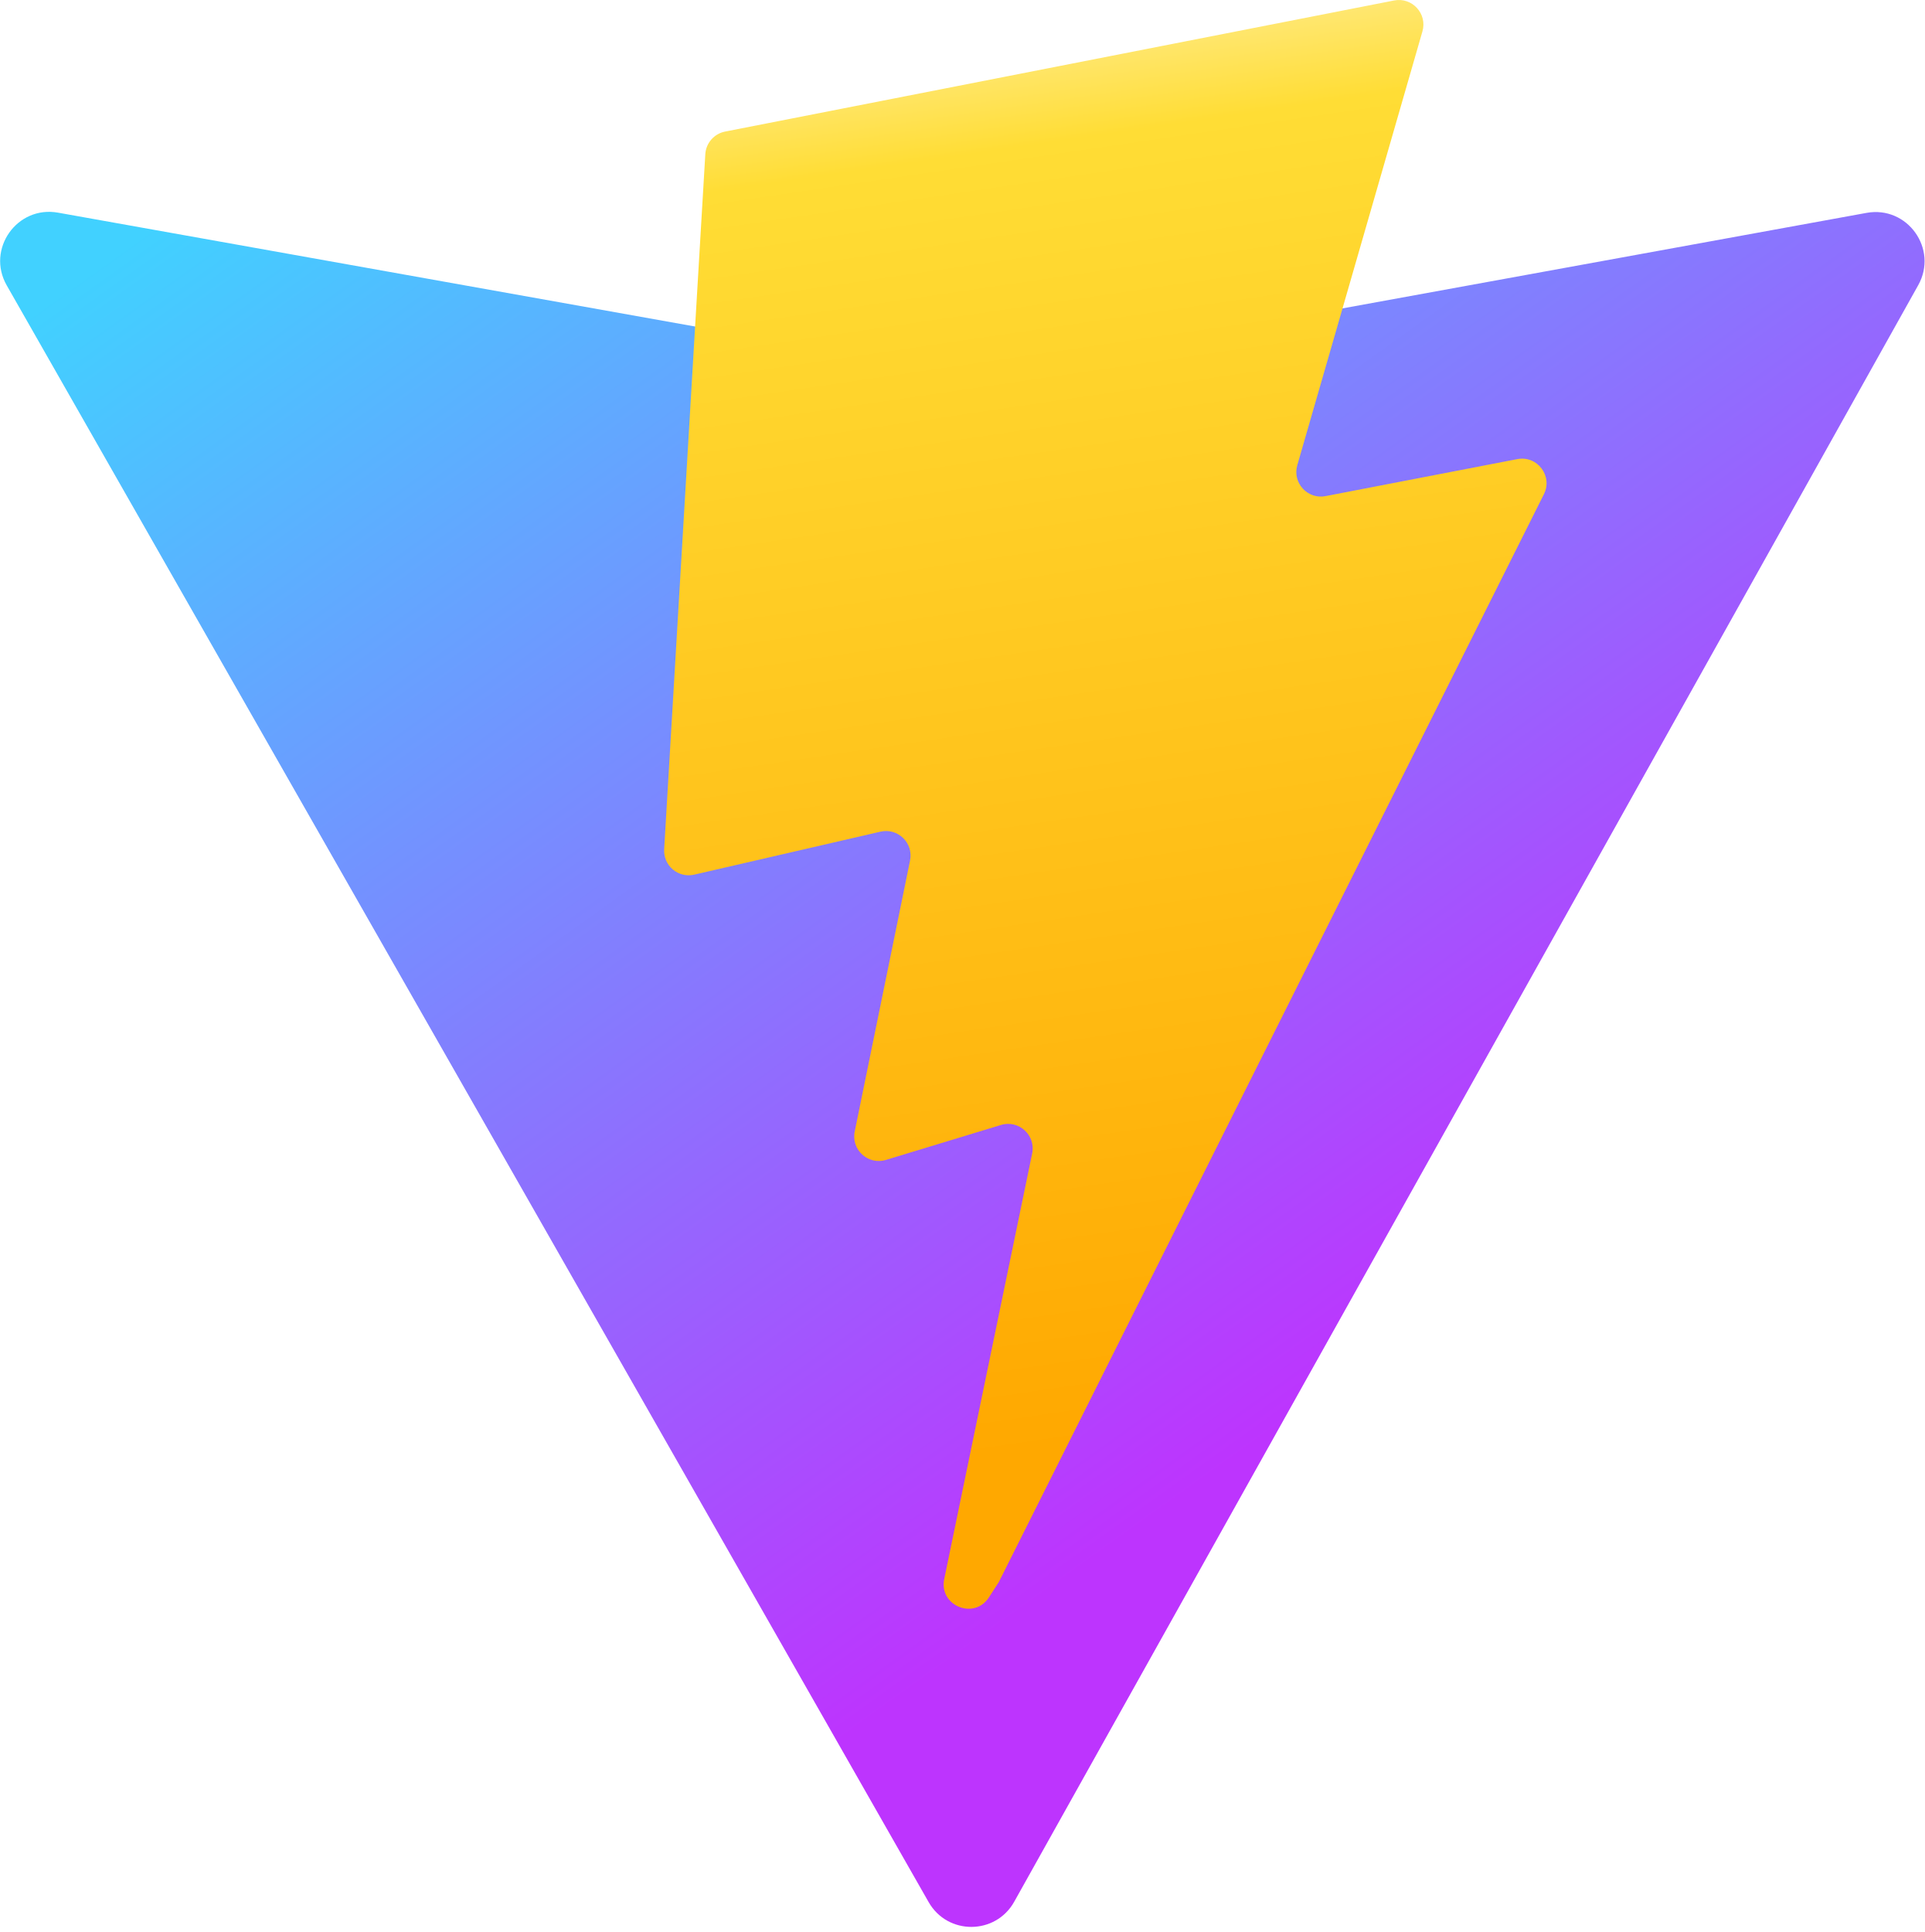
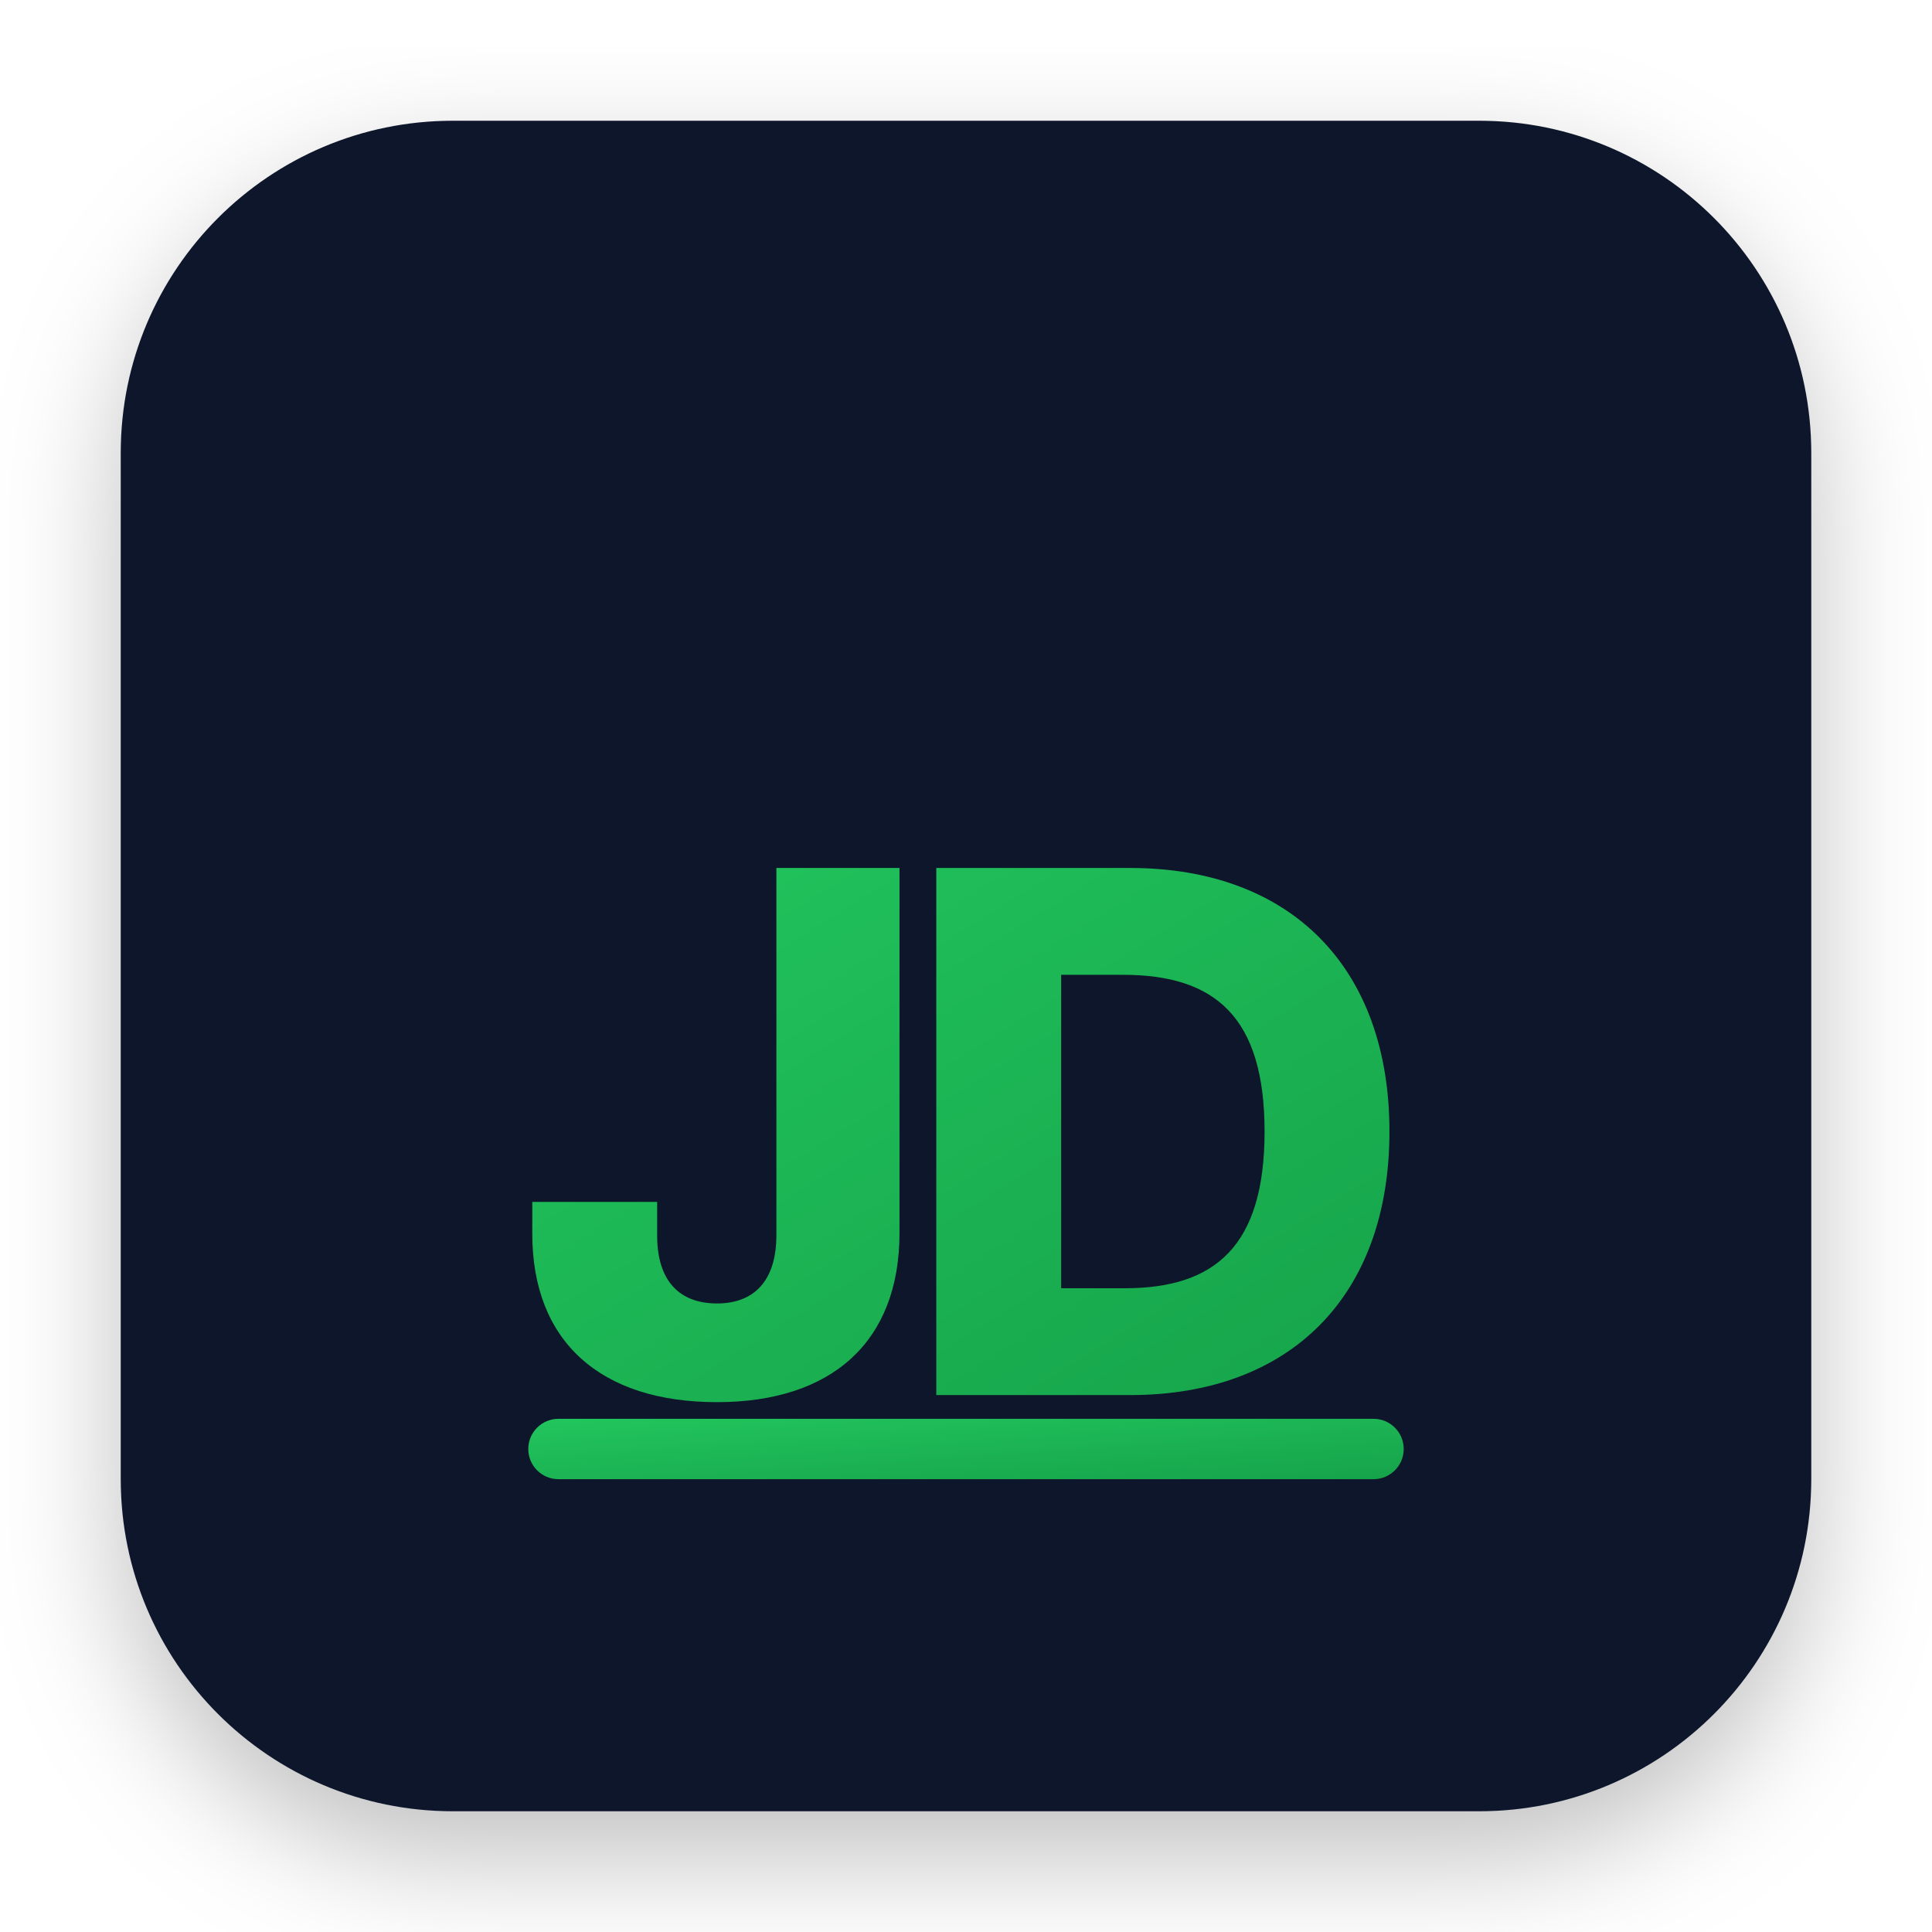
- <svg xmlns="http://www.w3.org/2000/svg" aria-hidden="true" role="img" class="iconify iconify--logos" width="31.88" height="32" preserveAspectRatio="xMidYMid meet" viewBox="0 0 256 257">
+ <svg xmlns="http://www.w3.org/2000/svg" width="256" height="256" viewBox="0 0 256 256" fill="none">
  <defs>
-     <linearGradient id="IconifyId1813088fe1fbc01fb466" x1="-.828%" x2="57.636%" y1="7.652%" y2="78.411%">
-       <stop offset="0%" stop-color="#41D1FF" />
-       <stop offset="100%" stop-color="#BD34FE" />
+     <linearGradient id="jdGradient" x1="0%" y1="0%" x2="100%" y2="100%">
+       <stop offset="0%" stop-color="#22C55E" />
+       <stop offset="100%" stop-color="#16A34A" />
    </linearGradient>
-     <linearGradient id="IconifyId1813088fe1fbc01fb467" x1="43.376%" x2="50.316%" y1="2.242%" y2="89.03%">
-       <stop offset="0%" stop-color="#FFEA83" />
-       <stop offset="8.333%" stop-color="#FFDD35" />
-       <stop offset="100%" stop-color="#FFA800" />
-     </linearGradient>
+     <filter id="shadow" x="-50%" y="-50%" width="200%" height="200%">
+       <feDropShadow dx="0" dy="6" stdDeviation="8" flood-color="#000" flood-opacity="0.25" />
+     </filter>
  </defs>
-   <path fill="url(#IconifyId1813088fe1fbc01fb466)" d="M255.153 37.938L134.897 252.976c-2.483 4.44-8.862 4.466-11.382.048L.875 37.958c-2.746-4.814 1.371-10.646 6.827-9.67l120.385 21.517a6.537 6.537 0 0 0 2.322-.004l117.867-21.483c5.438-.991 9.574 4.796 6.877 9.62Z" />
-   <path fill="url(#IconifyId1813088fe1fbc01fb467)" d="M185.432.063L96.44 17.501a3.268 3.268 0 0 0-2.634 3.014l-5.474 92.456a3.268 3.268 0 0 0 3.997 3.378l24.777-5.718c2.318-.535 4.413 1.507 3.936 3.838l-7.361 36.047c-.495 2.426 1.782 4.5 4.151 3.78l15.304-4.649c2.372-.72 4.652 1.36 4.15 3.788l-11.698 56.621c-.732 3.542 3.979 5.473 5.943 2.437l1.313-2.028l72.516-144.72c1.215-2.423-.88-5.186-3.54-4.672l-25.505 4.922c-2.396.462-4.435-1.77-3.759-4.114l16.646-57.705c.677-2.35-1.37-4.583-3.769-4.113Z" />
+   <rect x="16" y="16" width="224" height="224" rx="44" fill="#0F172A" filter="url(#shadow)" />
+   <text x="50%" y="58%" text-anchor="middle" dominant-baseline="middle" font-family="Inter, Poppins, Arial, sans-serif" font-size="96" font-weight="800" letter-spacing="-6" fill="url(#jdGradient)">
+     JD
+   </text>
+   <rect x="70" y="188" width="116" height="8" rx="4" fill="url(#jdGradient)" />
</svg>
